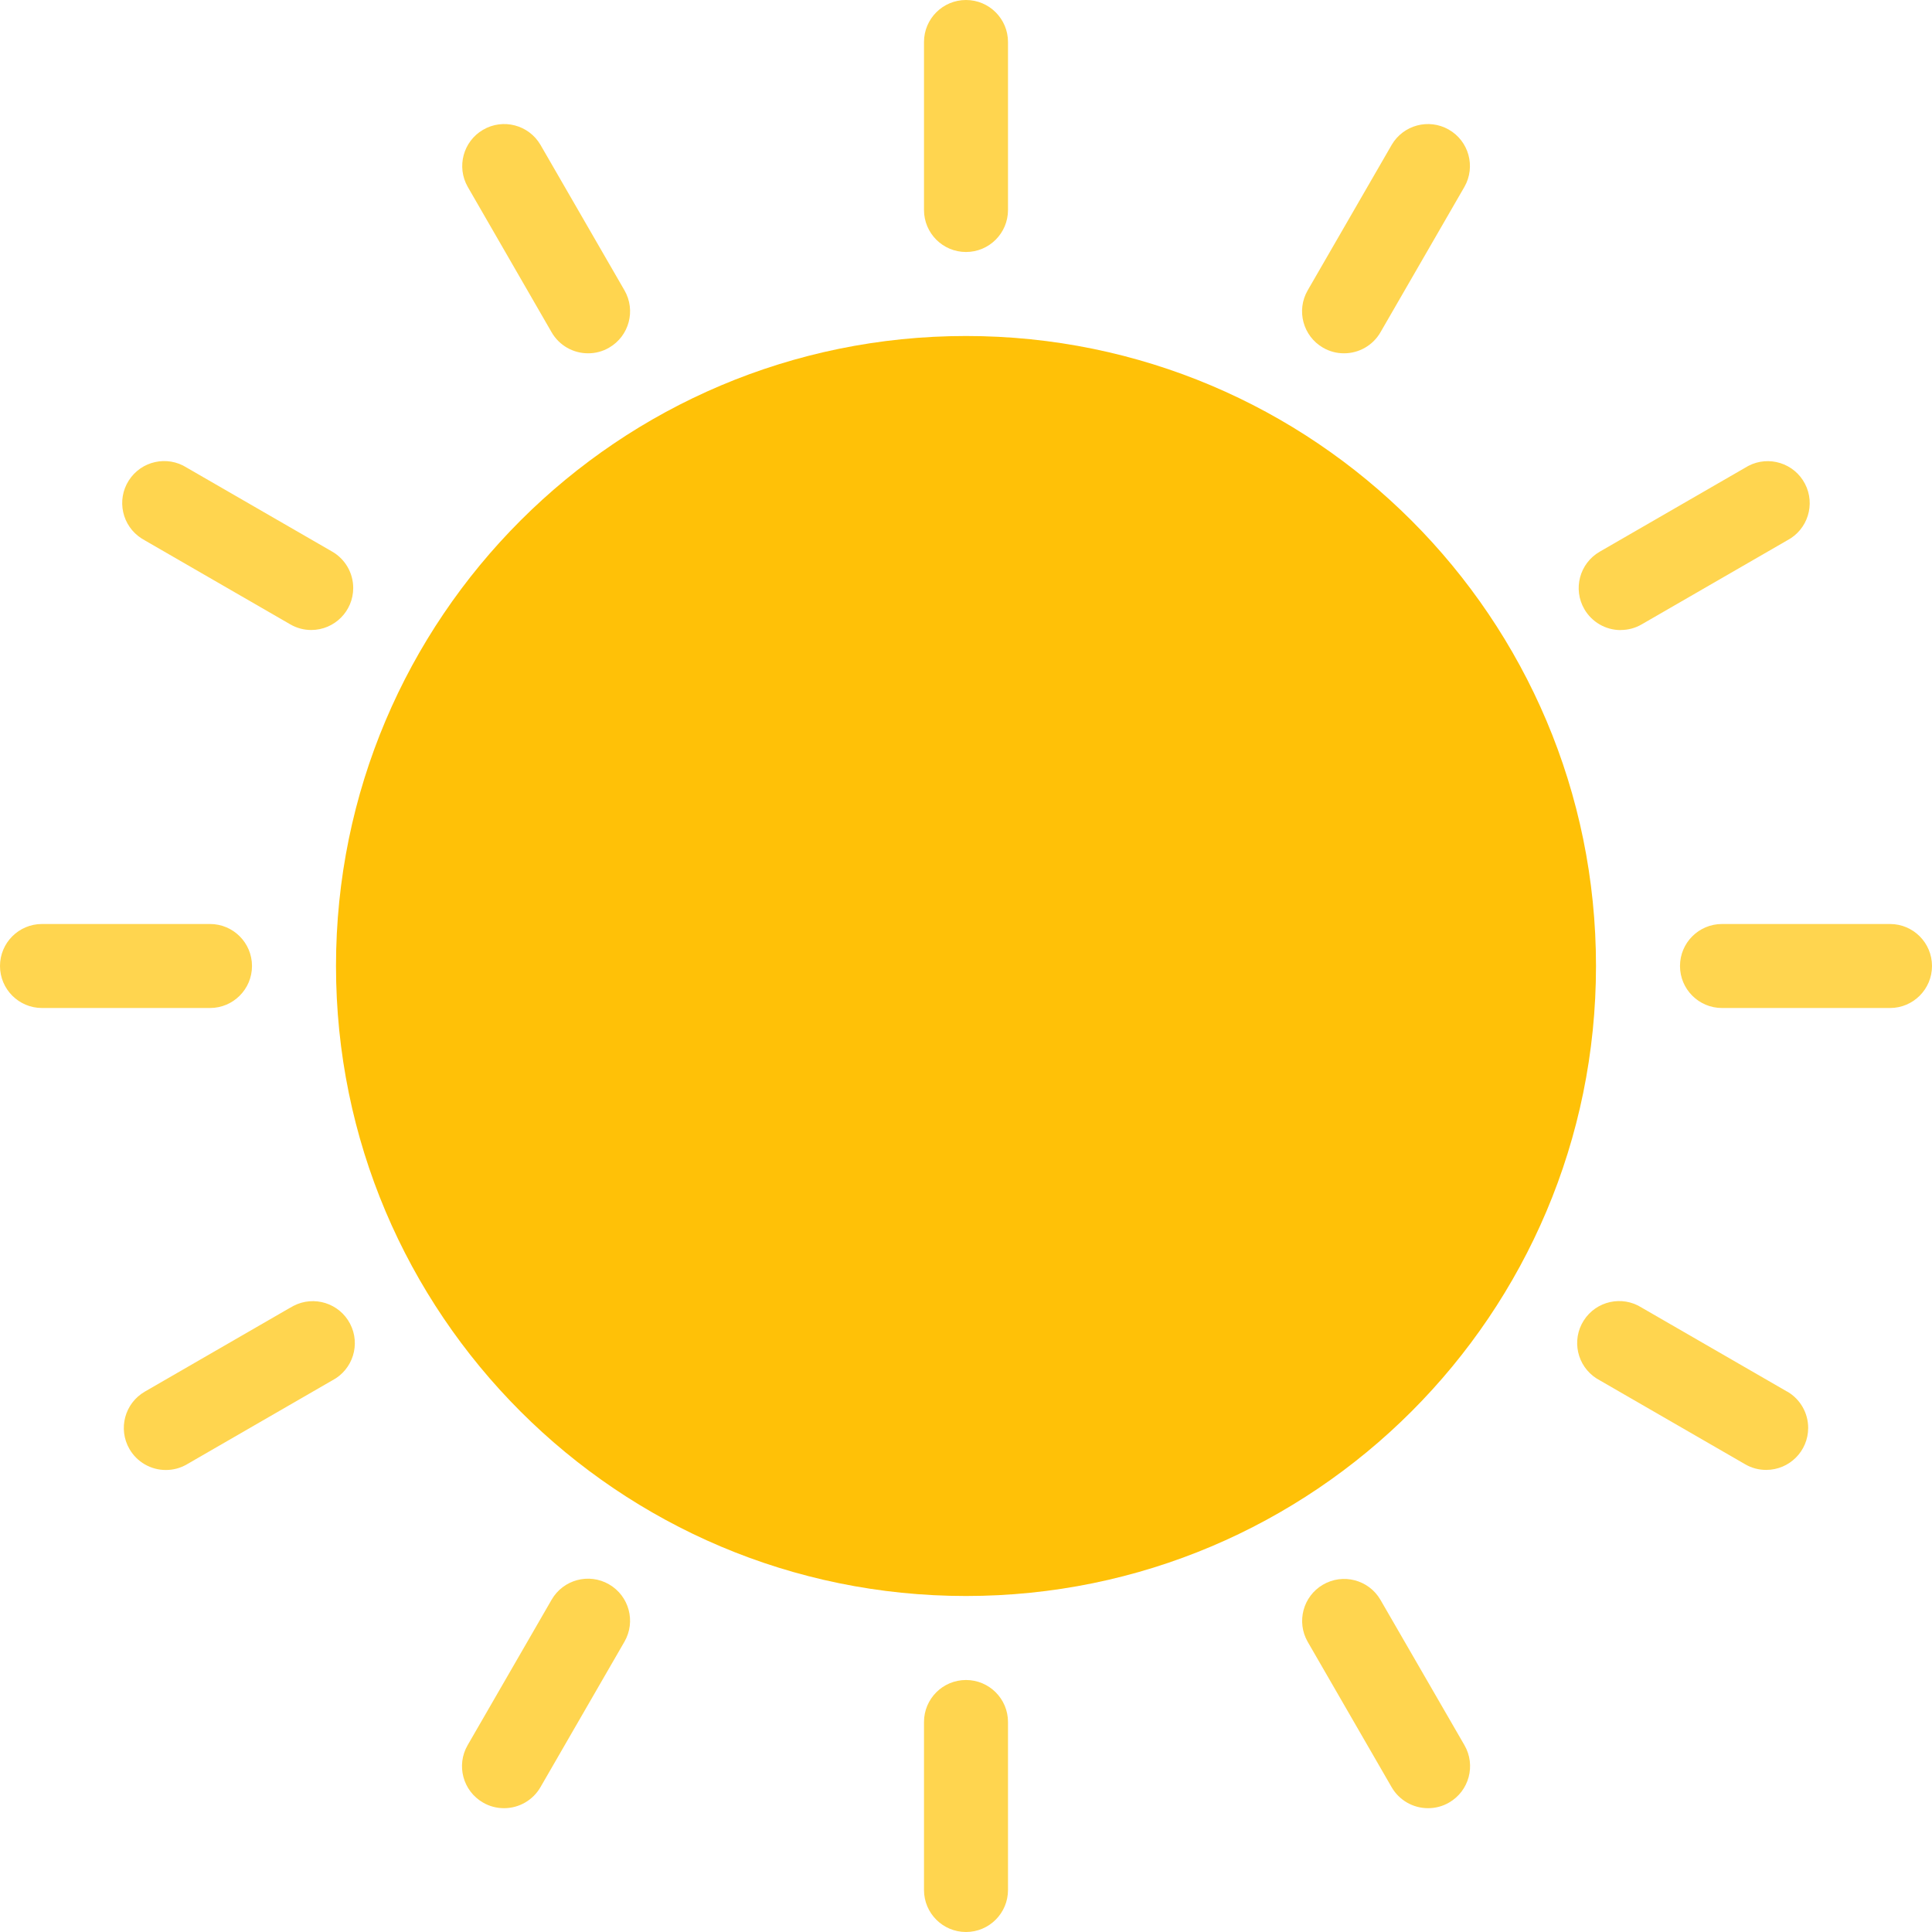
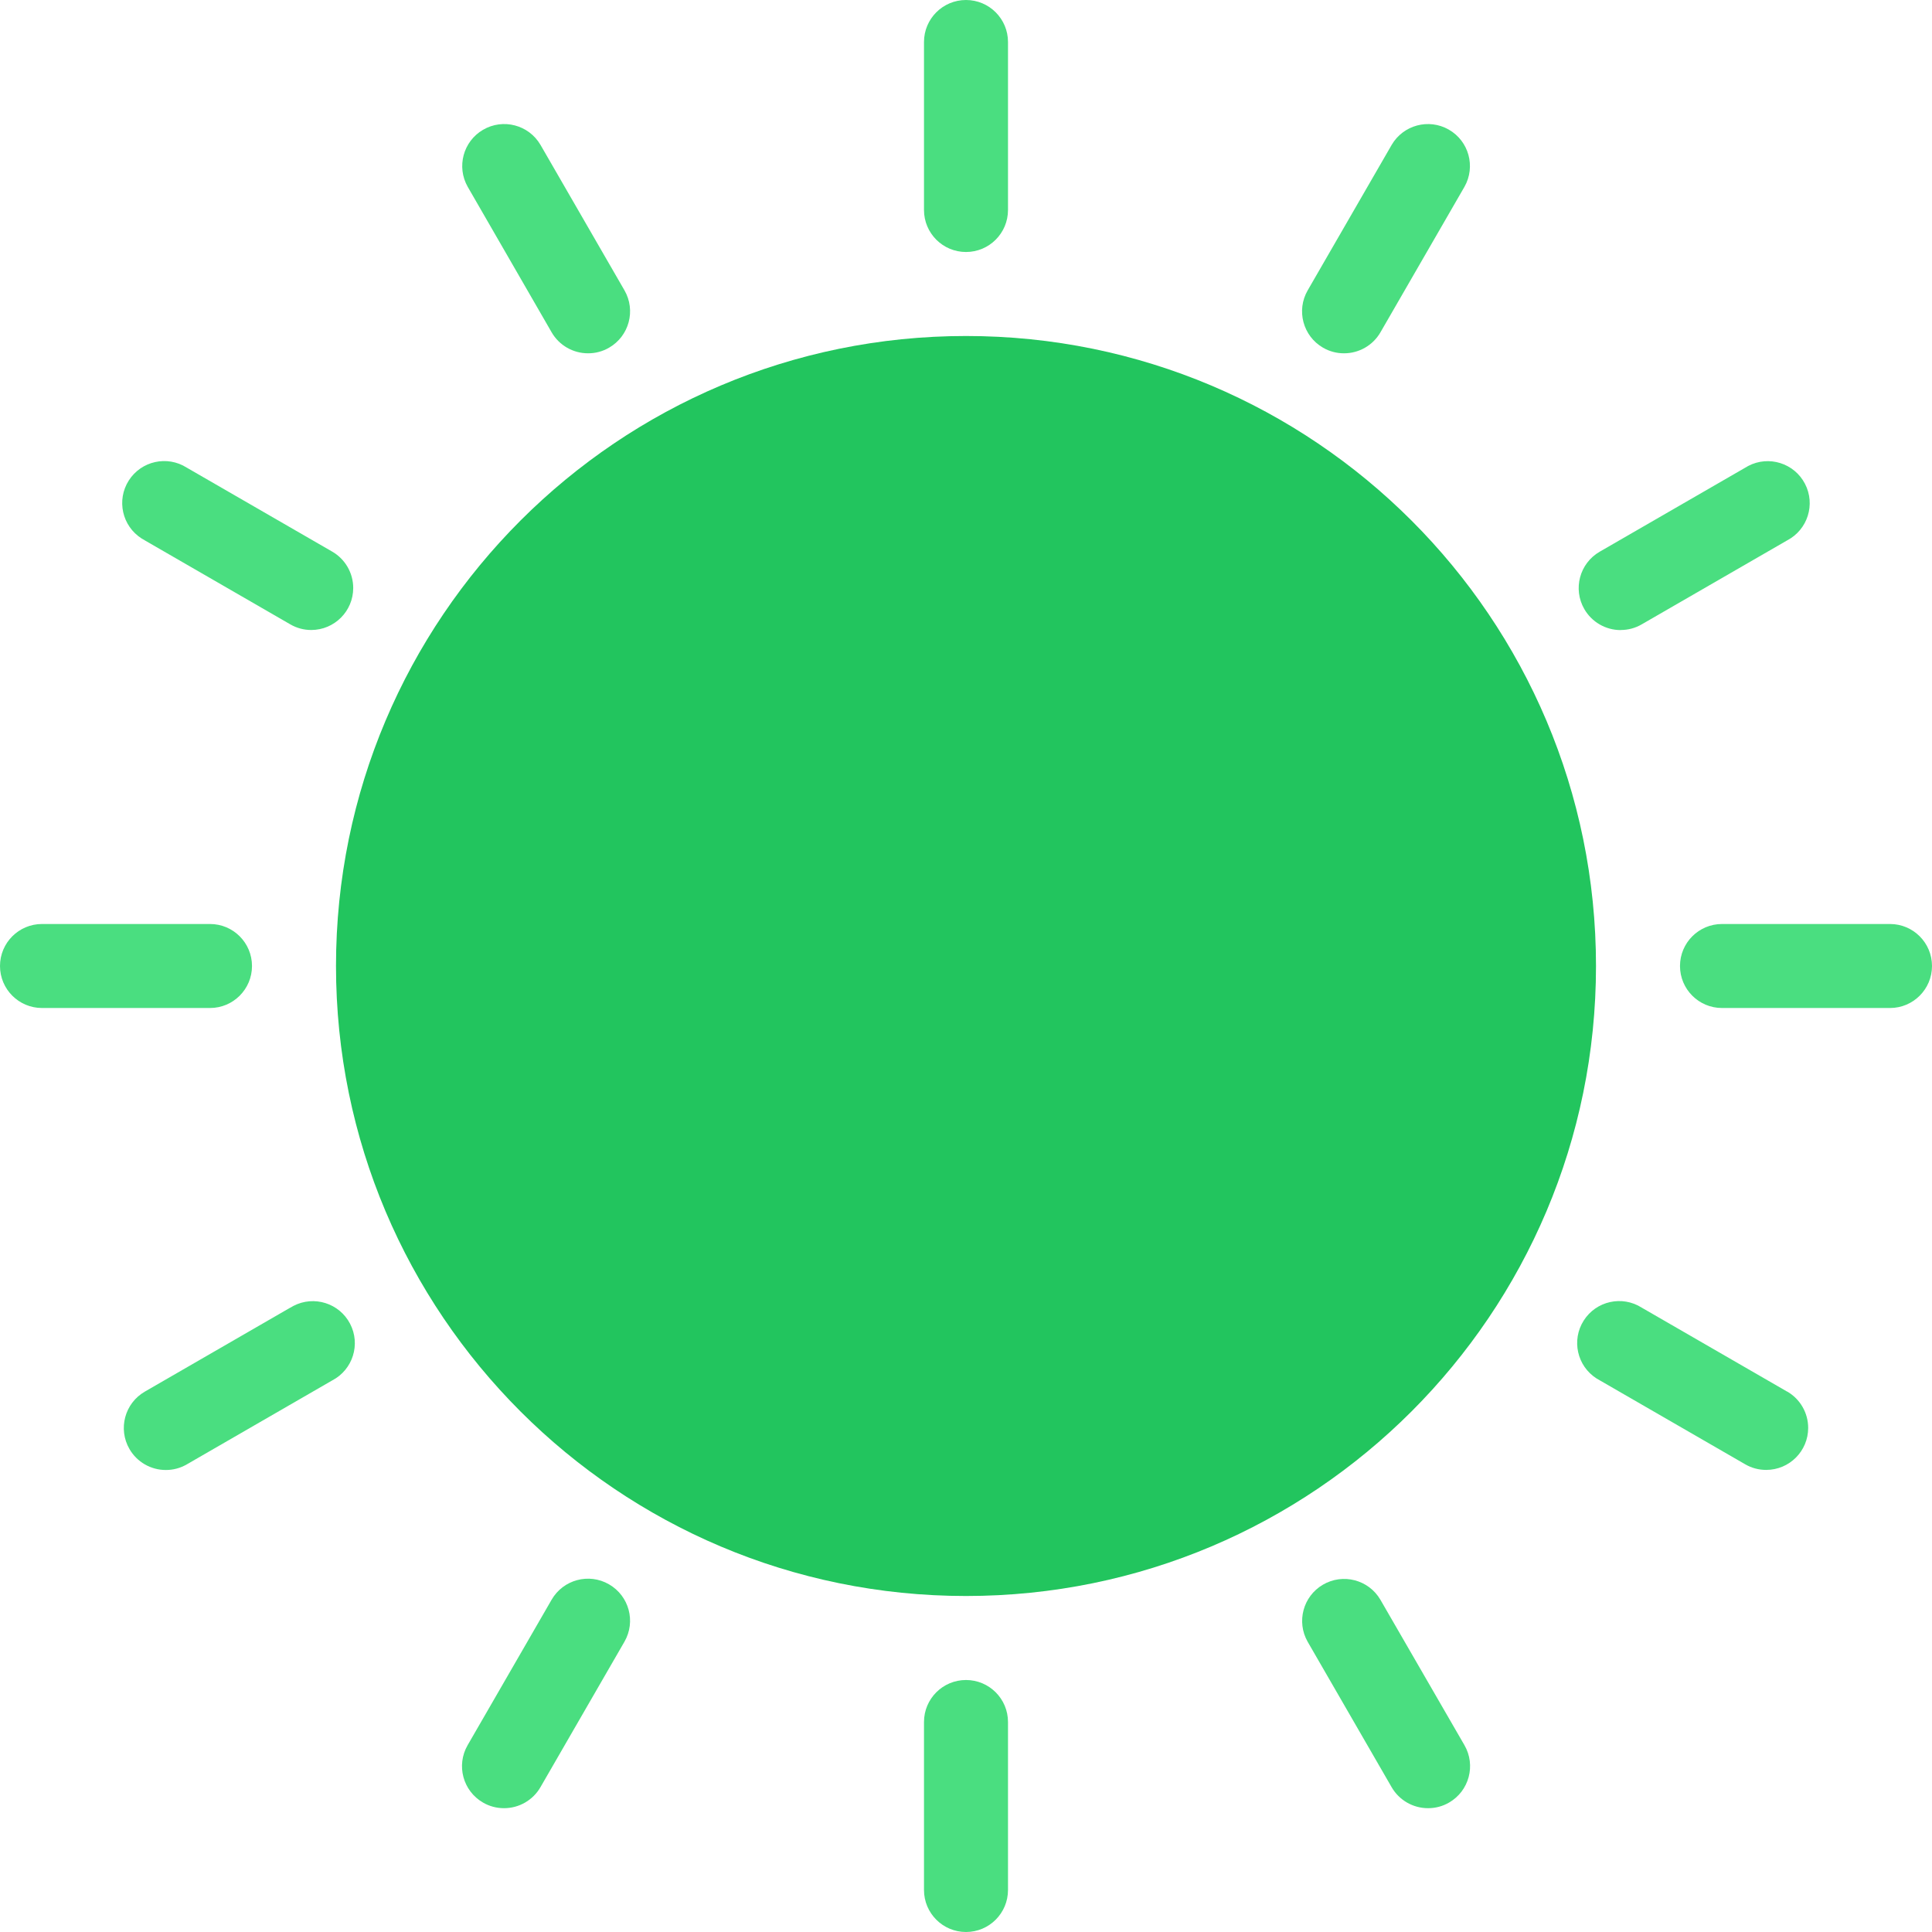
<svg xmlns="http://www.w3.org/2000/svg" version="1.1" id="Capa_1" x="0px" y="0px" viewBox="0 0 490.667 490.667" style="enable-background:new 0 0 490.667 490.667;" xml:space="preserve">
-   <circle style="fill:#FFC107;" cx="245.333" cy="245.333" r="160" />
+   <circle style="fill:#22c55e;" cx="245.333" cy="245.333" r="160" />
  <g>
-     <path style="fill:#FFD54F;" d="M245.333,64C251.224,64,256,59.224,256,53.333V10.667C256,4.776,251.224,0,245.333,0   c-5.891,0-10.667,4.776-10.667,10.667v42.667C234.667,59.224,239.442,64,245.333,64z" />
-     <path style="fill:#FFD54F;" d="M245.333,426.667c-5.891,0-10.667,4.776-10.667,10.667V480c0,5.891,4.776,10.667,10.667,10.667   c5.891,0,10.667-4.776,10.667-10.667v-42.667C256,431.442,251.224,426.667,245.333,426.667z" />
-     <path style="fill:#FFD54F;" d="M480,234.667h-42.667c-5.891,0-10.667,4.776-10.667,10.667c0,5.891,4.776,10.667,10.667,10.667H480   c5.891,0,10.667-4.776,10.667-10.667C490.667,239.442,485.891,234.667,480,234.667z" />
-     <path style="fill:#FFD54F;" d="M64,245.333c0-5.891-4.776-10.667-10.667-10.667H10.667C4.776,234.667,0,239.442,0,245.333   C0,251.224,4.776,256,10.667,256h42.667C59.224,256,64,251.224,64,245.333z" />
-     <path style="fill:#FFD54F;" d="M140.096,84.395c1.909,3.307,5.44,5.341,9.259,5.333c1.873,0.007,3.715-0.486,5.333-1.429   c5.102-2.946,6.849-9.469,3.904-14.571l-21.333-36.949c-2.979-5.082-9.514-6.787-14.596-3.808   c-5.035,2.951-6.763,9.401-3.878,14.474L140.096,84.395z" />
-     <path style="fill:#FFD54F;" d="M350.571,406.272c-2.98-5.082-9.515-6.786-14.597-3.806c-5.033,2.952-6.761,9.4-3.878,14.473   l21.333,36.949c1.909,3.307,5.44,5.341,9.259,5.333c1.873,0.007,3.715-0.486,5.333-1.429c5.102-2.946,6.849-9.469,3.904-14.571   L350.571,406.272z" />
-     <path style="fill:#FFD54F;" d="M411.605,160c1.873,0.007,3.715-0.486,5.333-1.429l36.949-21.333   c5.22-2.731,7.238-9.176,4.507-14.396c-2.731-5.22-9.176-7.238-14.396-4.507c-0.266,0.139-0.525,0.289-0.778,0.45l-36.949,21.333   c-5.102,2.946-6.849,9.47-3.904,14.571c1.905,3.3,5.426,5.333,9.237,5.333V160z" />
-     <path style="fill:#FFD54F;" d="M73.728,332.096l-36.949,21.333c-5.102,2.946-6.849,9.469-3.904,14.571   c1.905,3.3,5.426,5.333,9.237,5.333c1.873,0.007,3.715-0.486,5.333-1.429l36.949-21.333c5.22-2.731,7.238-9.176,4.507-14.396   c-2.731-5.22-9.176-7.238-14.396-4.507c-0.266,0.139-0.525,0.289-0.778,0.45L73.728,332.096z" />
-     <path style="fill:#FFD54F;" d="M36.779,137.237l36.949,21.333c1.613,0.939,3.446,1.433,5.312,1.429   c5.891,0,10.666-4.776,10.666-10.667c0-3.81-2.033-7.331-5.333-9.237l-36.949-21.333c-4.972-3.16-11.564-1.692-14.724,3.279   s-1.692,11.564,3.279,14.724c0.253,0.161,0.512,0.311,0.778,0.45L36.779,137.237z" />
-     <path style="fill:#FFD54F;" d="M453.888,353.429l-36.949-21.333c-4.972-3.16-11.564-1.692-14.724,3.279   c-3.16,4.971-1.692,11.564,3.279,14.724c0.253,0.161,0.513,0.311,0.778,0.45l36.949,21.333c1.619,0.943,3.46,1.436,5.333,1.429   c5.891,0,10.666-4.776,10.666-10.667c0-3.811-2.033-7.332-5.333-9.237V353.429z" />
-     <path style="fill:#FFD54F;" d="M336,88.299c1.619,0.943,3.46,1.436,5.333,1.429c3.818,0.008,7.349-2.027,9.259-5.333l21.333-36.949   c2.911-5.121,1.119-11.633-4.002-14.544c-5.073-2.883-11.521-1.156-14.473,3.878l-21.333,36.949   C329.168,78.824,330.906,85.346,336,88.299z" />
-     <path style="fill:#FFD54F;" d="M154.667,402.368c-5.102-2.945-11.625-1.198-14.571,3.904l-21.333,36.949   c-2.945,5.102-1.198,11.625,3.904,14.571c1.619,0.943,3.46,1.436,5.333,1.429c3.818,0.008,7.35-2.027,9.259-5.333l21.333-36.949   c2.94-5.105,1.186-11.627-3.919-14.567C154.671,402.37,154.669,402.369,154.667,402.368z" />
+     <path style="fill:#4ade80;" d="M245.333,64C251.224,64,256,59.224,256,53.333V10.667C256,4.776,251.224,0,245.333,0   c-5.891,0-10.667,4.776-10.667,10.667v42.667C234.667,59.224,239.442,64,245.333,64z" />
+     <path style="fill:#4ade80;" d="M245.333,426.667c-5.891,0-10.667,4.776-10.667,10.667V480c0,5.891,4.776,10.667,10.667,10.667   c5.891,0,10.667-4.776,10.667-10.667v-42.667C256,431.442,251.224,426.667,245.333,426.667z" />
+     <path style="fill:#4ade80;" d="M480,234.667h-42.667c-5.891,0-10.667,4.776-10.667,10.667c0,5.891,4.776,10.667,10.667,10.667H480   c5.891,0,10.667-4.776,10.667-10.667C490.667,239.442,485.891,234.667,480,234.667z" />
+     <path style="fill:#4ade80;" d="M64,245.333c0-5.891-4.776-10.667-10.667-10.667H10.667C4.776,234.667,0,239.442,0,245.333   C0,251.224,4.776,256,10.667,256h42.667C59.224,256,64,251.224,64,245.333z" />
+     <path style="fill:#4ade80;" d="M140.096,84.395c1.909,3.307,5.44,5.341,9.259,5.333c1.873,0.007,3.715-0.486,5.333-1.429   c5.102-2.946,6.849-9.469,3.904-14.571l-21.333-36.949c-2.979-5.082-9.514-6.787-14.596-3.808   c-5.035,2.951-6.763,9.401-3.878,14.474L140.096,84.395z" />
+     <path style="fill:#4ade80;" d="M350.571,406.272c-2.98-5.082-9.515-6.786-14.597-3.806c-5.033,2.952-6.761,9.4-3.878,14.473   l21.333,36.949c1.909,3.307,5.44,5.341,9.259,5.333c1.873,0.007,3.715-0.486,5.333-1.429c5.102-2.946,6.849-9.469,3.904-14.571   L350.571,406.272z" />
+     <path style="fill:#4ade80;" d="M411.605,160c1.873,0.007,3.715-0.486,5.333-1.429l36.949-21.333   c5.22-2.731,7.238-9.176,4.507-14.396c-2.731-5.22-9.176-7.238-14.396-4.507c-0.266,0.139-0.525,0.289-0.778,0.45l-36.949,21.333   c-5.102,2.946-6.849,9.47-3.904,14.571c1.905,3.3,5.426,5.333,9.237,5.333V160z" />
+     <path style="fill:#4ade80;" d="M73.728,332.096l-36.949,21.333c-5.102,2.946-6.849,9.469-3.904,14.571   c1.905,3.3,5.426,5.333,9.237,5.333c1.873,0.007,3.715-0.486,5.333-1.429l36.949-21.333c5.22-2.731,7.238-9.176,4.507-14.396   c-2.731-5.22-9.176-7.238-14.396-4.507c-0.266,0.139-0.525,0.289-0.778,0.45L73.728,332.096z" />
+     <path style="fill:#4ade80;" d="M36.779,137.237l36.949,21.333c1.613,0.939,3.446,1.433,5.312,1.429   c5.891,0,10.666-4.776,10.666-10.667c0-3.81-2.033-7.331-5.333-9.237l-36.949-21.333c-4.972-3.16-11.564-1.692-14.724,3.279   s-1.692,11.564,3.279,14.724c0.253,0.161,0.512,0.311,0.778,0.45L36.779,137.237z" />
+     <path style="fill:#4ade80;" d="M453.888,353.429l-36.949-21.333c-4.972-3.16-11.564-1.692-14.724,3.279   c-3.16,4.971-1.692,11.564,3.279,14.724c0.253,0.161,0.513,0.311,0.778,0.45l36.949,21.333c1.619,0.943,3.46,1.436,5.333,1.429   c5.891,0,10.666-4.776,10.666-10.667c0-3.811-2.033-7.332-5.333-9.237V353.429z" />
+     <path style="fill:#4ade80;" d="M336,88.299c1.619,0.943,3.46,1.436,5.333,1.429c3.818,0.008,7.349-2.027,9.259-5.333l21.333-36.949   c2.911-5.121,1.119-11.633-4.002-14.544c-5.073-2.883-11.521-1.156-14.473,3.878l-21.333,36.949   C329.168,78.824,330.906,85.346,336,88.299z" />
+     <path style="fill:#4ade80;" d="M154.667,402.368c-5.102-2.945-11.625-1.198-14.571,3.904l-21.333,36.949   c-2.945,5.102-1.198,11.625,3.904,14.571c1.619,0.943,3.46,1.436,5.333,1.429c3.818,0.008,7.35-2.027,9.259-5.333l21.333-36.949   c2.94-5.105,1.186-11.627-3.919-14.567C154.671,402.37,154.669,402.369,154.667,402.368z" />
  </g>
  <g>
</g>
  <g>
</g>
  <g>
</g>
  <g>
</g>
  <g>
</g>
  <g>
</g>
  <g>
</g>
  <g>
</g>
  <g>
</g>
  <g>
</g>
  <g>
</g>
  <g>
</g>
  <g>
</g>
  <g>
</g>
  <g>
</g>
</svg>
